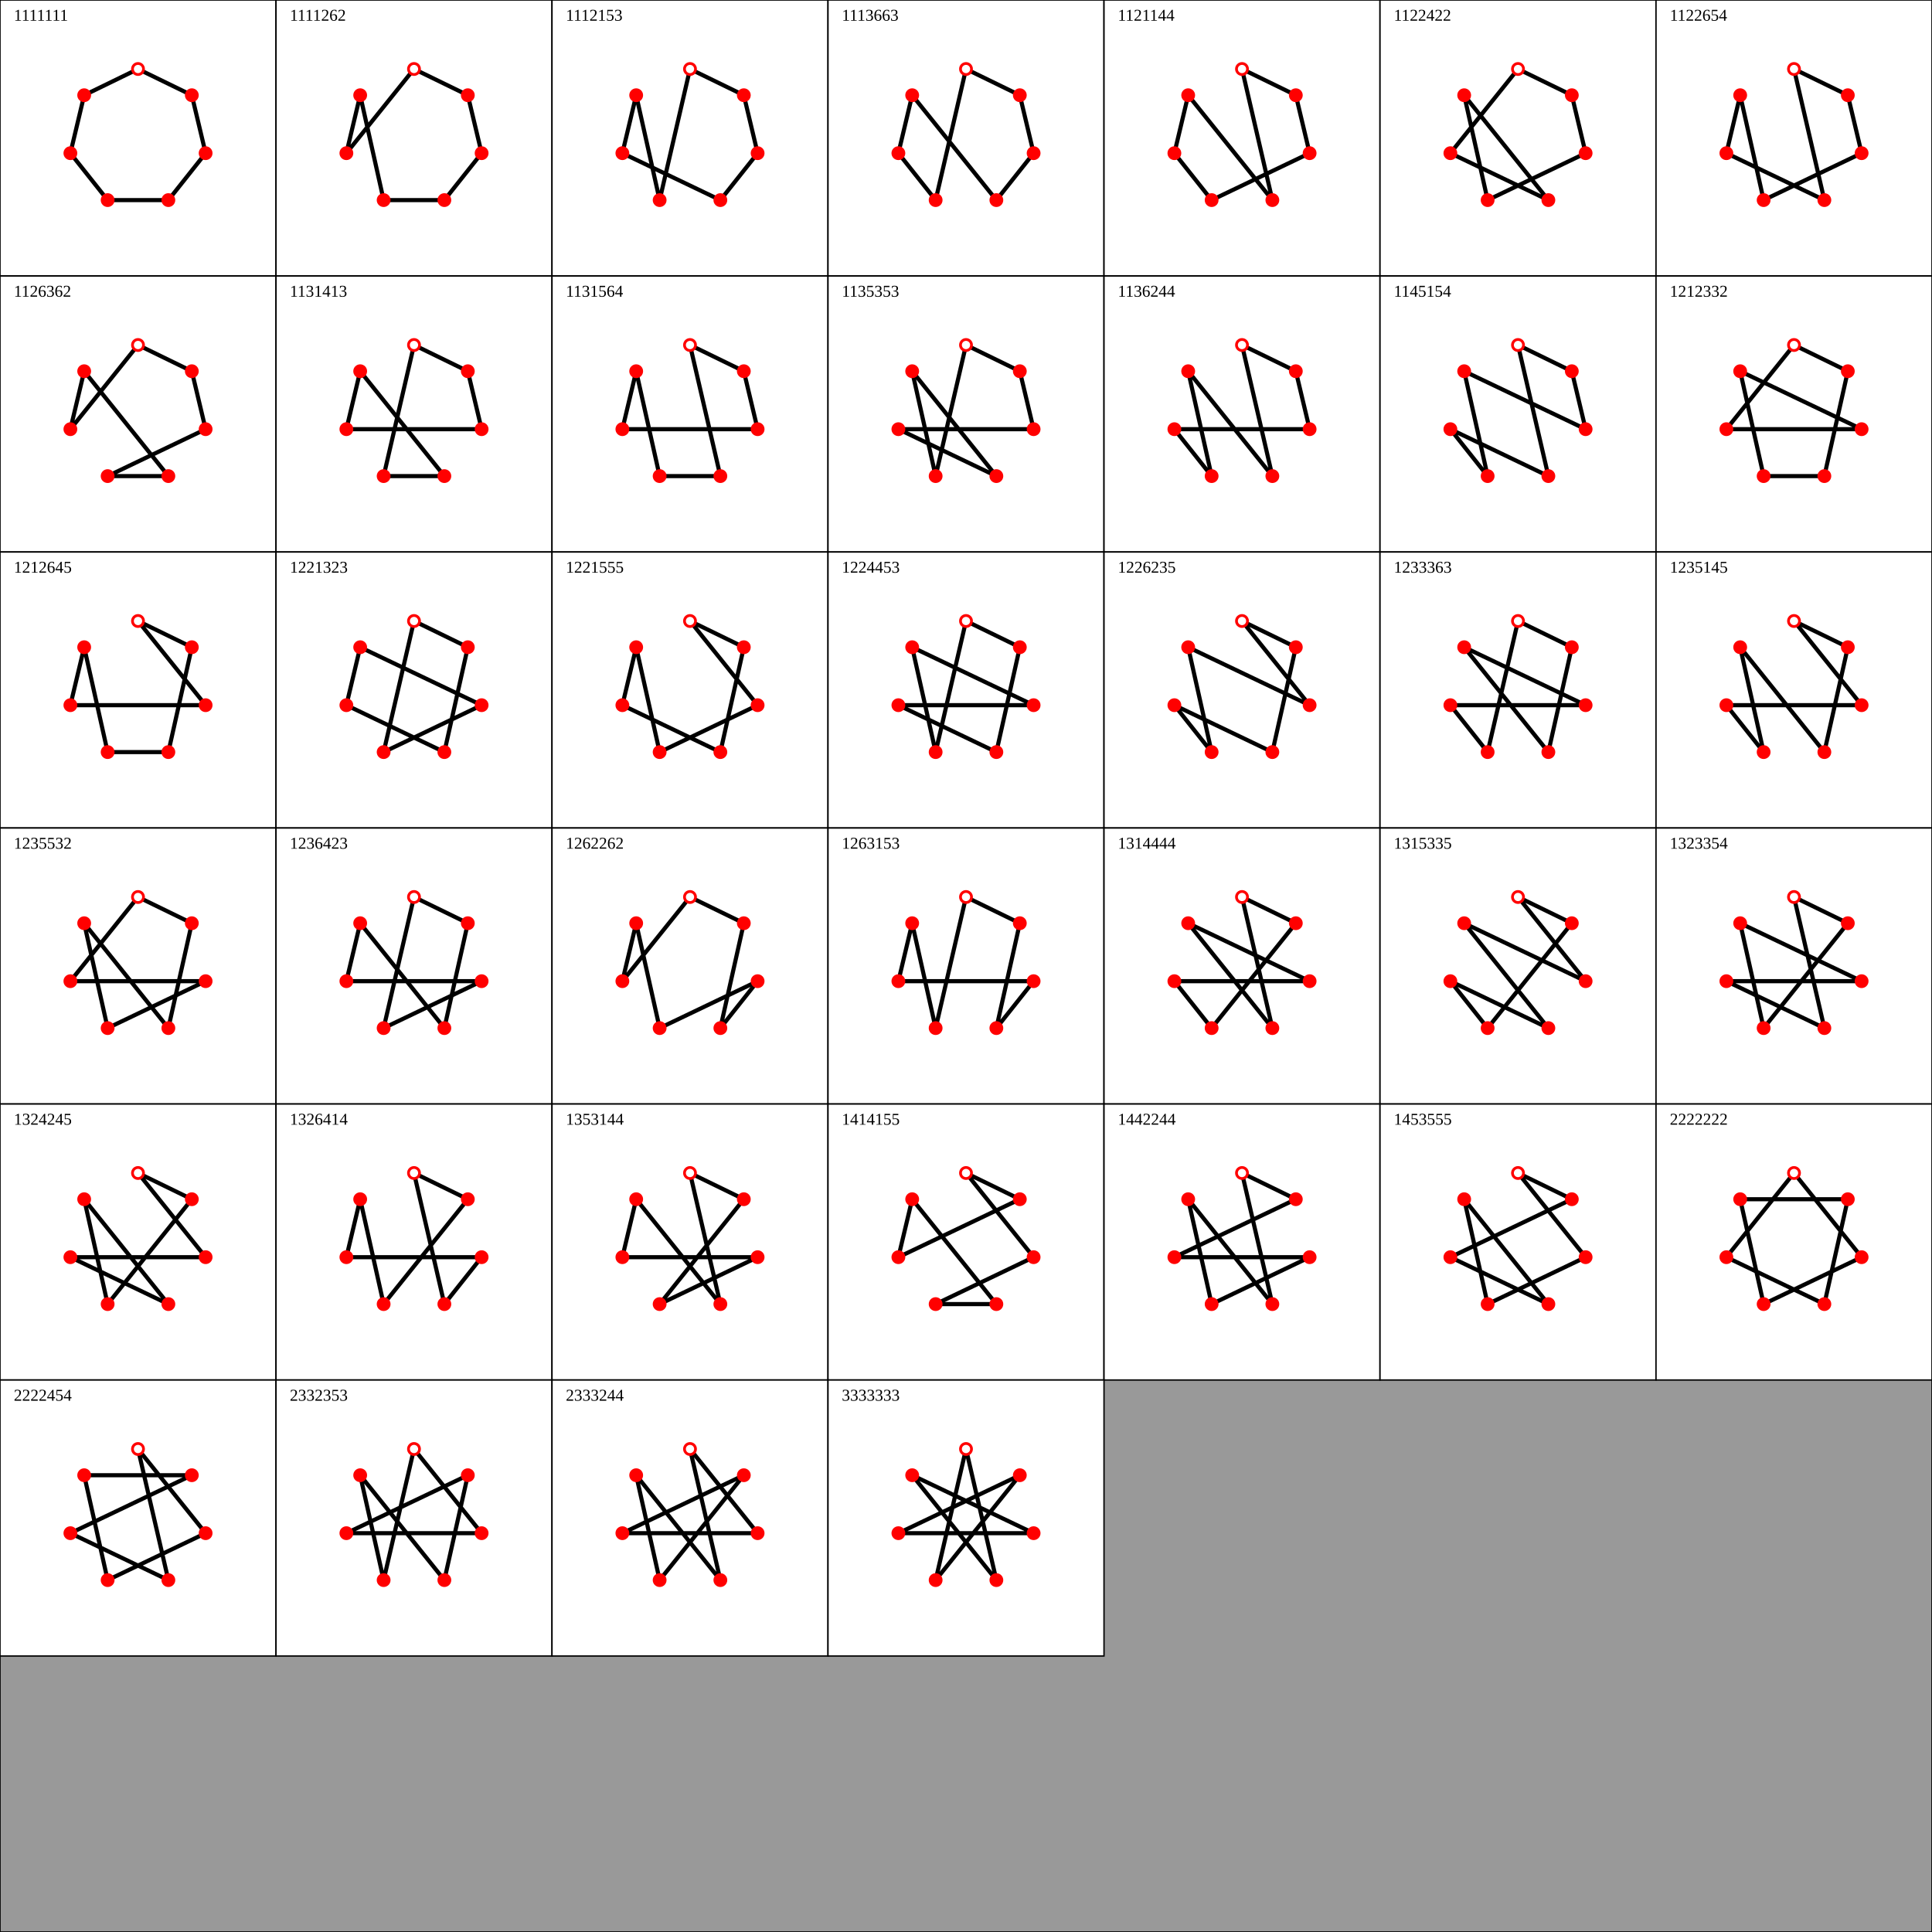
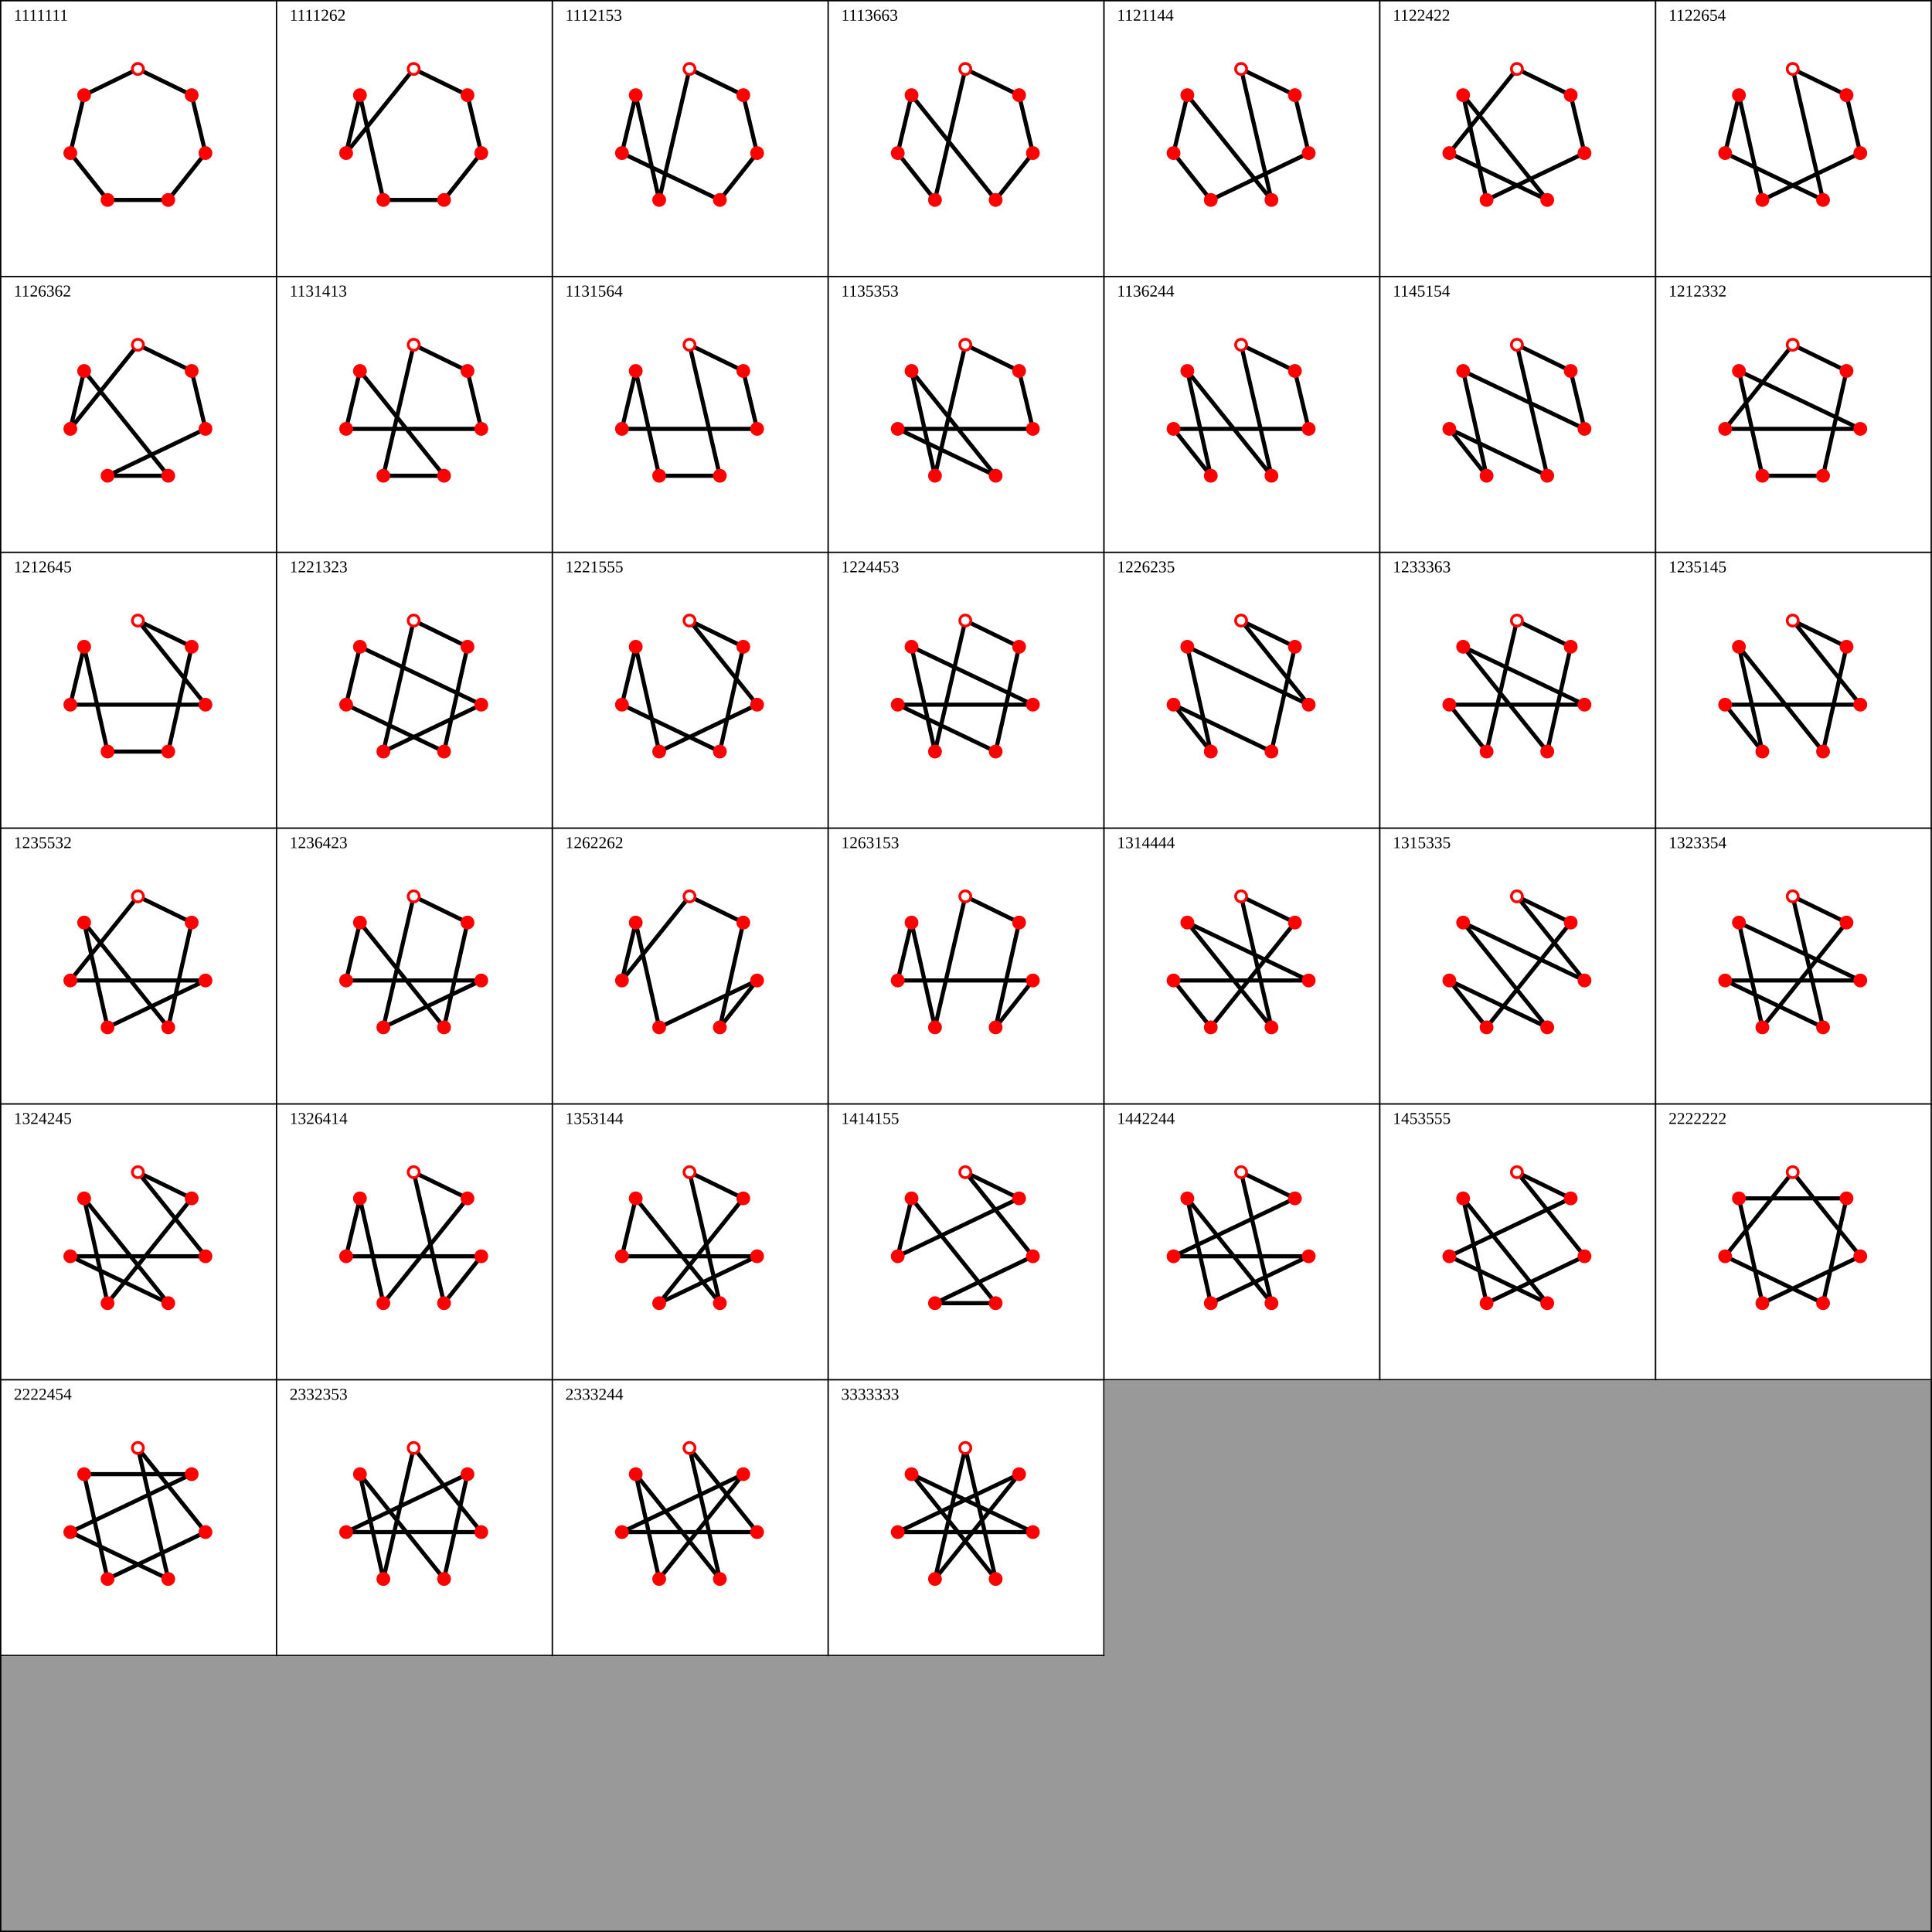
- <svg xmlns="http://www.w3.org/2000/svg" width="1400" height="1400" viewBox="0 0 1400 1400">
-   <rect fill="#999" stroke="#000" x="0" y="0" width="1400" height="1400" />
-   <rect fill="#fff" stroke="#000" x="0" y="0" width="200" height="200" />
+ <svg xmlns="http://www.w3.org/2000/svg" width="1401" height="1401" viewBox="0 0 1401 1401">
+   <defs>
+     <pattern id="grid" patternUnits="userSpaceOnUse" viewBox="0 0 200 200" width="200" height="200">
+       <rect x=".5" y=".5" width="200" height="200" stroke="black" fill="white" />
+     </pattern>
+     <marker id="top-vert" viewBox="-5 -5 10 10" markerUnits="userSpaceOnUse" markerWidth="10" markerHeight="10">
+       <circle r="5" fill="red" />
+       <circle r="3" fill="white" />
+     </marker>
+     <marker id="vert" viewBox="-5 -5 10 10" markerUnits="userSpaceOnUse" markerWidth="10" markerHeight="10">
+       <circle r="5" fill="red" />
+     </marker>
+   </defs>
+   <rect x=".5" y=".5" width="1400" height="1400" stroke="black" fill="#999" />
+   <rect width="1401" height="1001" fill="url(#grid)" />
+   <rect y="1000" width="801" height="201" fill="url(#grid)" />
  <text x="10" y="15">1111111</text>
-   <polyline points="100,50 139,69 149,111 122,145 78,145 51,111 61,69 100,50" stroke="black" stroke-width="3" fill="none" />
-   <circle cx="100" cy="50" r="5" fill="red" />
-   <circle cx="139" cy="69" r="5" fill="red" />
-   <circle cx="149" cy="111" r="5" fill="red" />
-   <circle cx="122" cy="145" r="5" fill="red" />
-   <circle cx="78" cy="145" r="5" fill="red" />
-   <circle cx="51" cy="111" r="5" fill="red" />
-   <circle cx="61" cy="69" r="5" fill="red" />
-   <circle cx="100" cy="50" r="3" fill="white" />
-   <rect fill="#fff" stroke="#000" x="200" y="0" width="200" height="200" />
  <text x="210" y="15">1111262</text>
-   <polyline points="300,50 339,69 349,111 322,145 278,145 261,69 251,111 300,50" stroke="black" stroke-width="3" fill="none" />
-   <circle cx="300" cy="50" r="5" fill="red" />
-   <circle cx="339" cy="69" r="5" fill="red" />
-   <circle cx="349" cy="111" r="5" fill="red" />
-   <circle cx="322" cy="145" r="5" fill="red" />
-   <circle cx="278" cy="145" r="5" fill="red" />
-   <circle cx="251" cy="111" r="5" fill="red" />
-   <circle cx="261" cy="69" r="5" fill="red" />
-   <circle cx="300" cy="50" r="3" fill="white" />
-   <rect fill="#fff" stroke="#000" x="400" y="0" width="200" height="200" />
  <text x="410" y="15">1112153</text>
-   <polyline points="500,50 539,69 549,111 522,145 451,111 461,69 478,145 500,50" stroke="black" stroke-width="3" fill="none" />
-   <circle cx="500" cy="50" r="5" fill="red" />
-   <circle cx="539" cy="69" r="5" fill="red" />
-   <circle cx="549" cy="111" r="5" fill="red" />
-   <circle cx="522" cy="145" r="5" fill="red" />
-   <circle cx="478" cy="145" r="5" fill="red" />
-   <circle cx="451" cy="111" r="5" fill="red" />
-   <circle cx="461" cy="69" r="5" fill="red" />
-   <circle cx="500" cy="50" r="3" fill="white" />
-   <rect fill="#fff" stroke="#000" x="600" y="0" width="200" height="200" />
  <text x="610" y="15">1113663</text>
-   <polyline points="700,50 739,69 749,111 722,145 661,69 651,111 678,145 700,50" stroke="black" stroke-width="3" fill="none" />
-   <circle cx="700" cy="50" r="5" fill="red" />
-   <circle cx="739" cy="69" r="5" fill="red" />
-   <circle cx="749" cy="111" r="5" fill="red" />
-   <circle cx="722" cy="145" r="5" fill="red" />
-   <circle cx="678" cy="145" r="5" fill="red" />
-   <circle cx="651" cy="111" r="5" fill="red" />
-   <circle cx="661" cy="69" r="5" fill="red" />
-   <circle cx="700" cy="50" r="3" fill="white" />
-   <rect fill="#fff" stroke="#000" x="800" y="0" width="200" height="200" />
  <text x="810" y="15">1121144</text>
-   <polyline points="900,50 939,69 949,111 878,145 851,111 861,69 922,145 900,50" stroke="black" stroke-width="3" fill="none" />
-   <circle cx="900" cy="50" r="5" fill="red" />
-   <circle cx="939" cy="69" r="5" fill="red" />
-   <circle cx="949" cy="111" r="5" fill="red" />
-   <circle cx="922" cy="145" r="5" fill="red" />
-   <circle cx="878" cy="145" r="5" fill="red" />
-   <circle cx="851" cy="111" r="5" fill="red" />
-   <circle cx="861" cy="69" r="5" fill="red" />
-   <circle cx="900" cy="50" r="3" fill="white" />
-   <rect fill="#fff" stroke="#000" x="1000" y="0" width="200" height="200" />
  <text x="1010" y="15">1122422</text>
-   <polyline points="1100,50 1139,69 1149,111 1078,145 1061,69 1122,145 1051,111 1100,50" stroke="black" stroke-width="3" fill="none" />
-   <circle cx="1100" cy="50" r="5" fill="red" />
-   <circle cx="1139" cy="69" r="5" fill="red" />
-   <circle cx="1149" cy="111" r="5" fill="red" />
-   <circle cx="1122" cy="145" r="5" fill="red" />
-   <circle cx="1078" cy="145" r="5" fill="red" />
-   <circle cx="1051" cy="111" r="5" fill="red" />
-   <circle cx="1061" cy="69" r="5" fill="red" />
-   <circle cx="1100" cy="50" r="3" fill="white" />
-   <rect fill="#fff" stroke="#000" x="1200" y="0" width="200" height="200" />
  <text x="1210" y="15">1122654</text>
-   <polyline points="1300,50 1339,69 1349,111 1278,145 1261,69 1251,111 1322,145 1300,50" stroke="black" stroke-width="3" fill="none" />
-   <circle cx="1300" cy="50" r="5" fill="red" />
-   <circle cx="1339" cy="69" r="5" fill="red" />
-   <circle cx="1349" cy="111" r="5" fill="red" />
-   <circle cx="1322" cy="145" r="5" fill="red" />
-   <circle cx="1278" cy="145" r="5" fill="red" />
-   <circle cx="1251" cy="111" r="5" fill="red" />
-   <circle cx="1261" cy="69" r="5" fill="red" />
-   <circle cx="1300" cy="50" r="3" fill="white" />
-   <rect fill="#fff" stroke="#000" x="0" y="200" width="200" height="200" />
  <text x="10" y="215">1126362</text>
-   <polyline points="100,250 139,269 149,311 78,345 122,345 61,269 51,311 100,250" stroke="black" stroke-width="3" fill="none" />
-   <circle cx="100" cy="250" r="5" fill="red" />
-   <circle cx="139" cy="269" r="5" fill="red" />
-   <circle cx="149" cy="311" r="5" fill="red" />
-   <circle cx="122" cy="345" r="5" fill="red" />
-   <circle cx="78" cy="345" r="5" fill="red" />
-   <circle cx="51" cy="311" r="5" fill="red" />
-   <circle cx="61" cy="269" r="5" fill="red" />
-   <circle cx="100" cy="250" r="3" fill="white" />
-   <rect fill="#fff" stroke="#000" x="200" y="200" width="200" height="200" />
  <text x="210" y="215">1131413</text>
-   <polyline points="300,250 339,269 349,311 251,311 261,269 322,345 278,345 300,250" stroke="black" stroke-width="3" fill="none" />
-   <circle cx="300" cy="250" r="5" fill="red" />
-   <circle cx="339" cy="269" r="5" fill="red" />
-   <circle cx="349" cy="311" r="5" fill="red" />
-   <circle cx="322" cy="345" r="5" fill="red" />
-   <circle cx="278" cy="345" r="5" fill="red" />
-   <circle cx="251" cy="311" r="5" fill="red" />
-   <circle cx="261" cy="269" r="5" fill="red" />
-   <circle cx="300" cy="250" r="3" fill="white" />
-   <rect fill="#fff" stroke="#000" x="400" y="200" width="200" height="200" />
  <text x="410" y="215">1131564</text>
-   <polyline points="500,250 539,269 549,311 451,311 461,269 478,345 522,345 500,250" stroke="black" stroke-width="3" fill="none" />
-   <circle cx="500" cy="250" r="5" fill="red" />
-   <circle cx="539" cy="269" r="5" fill="red" />
-   <circle cx="549" cy="311" r="5" fill="red" />
-   <circle cx="522" cy="345" r="5" fill="red" />
-   <circle cx="478" cy="345" r="5" fill="red" />
-   <circle cx="451" cy="311" r="5" fill="red" />
-   <circle cx="461" cy="269" r="5" fill="red" />
-   <circle cx="500" cy="250" r="3" fill="white" />
-   <rect fill="#fff" stroke="#000" x="600" y="200" width="200" height="200" />
  <text x="610" y="215">1135353</text>
-   <polyline points="700,250 739,269 749,311 651,311 722,345 661,269 678,345 700,250" stroke="black" stroke-width="3" fill="none" />
-   <circle cx="700" cy="250" r="5" fill="red" />
-   <circle cx="739" cy="269" r="5" fill="red" />
-   <circle cx="749" cy="311" r="5" fill="red" />
-   <circle cx="722" cy="345" r="5" fill="red" />
-   <circle cx="678" cy="345" r="5" fill="red" />
-   <circle cx="651" cy="311" r="5" fill="red" />
-   <circle cx="661" cy="269" r="5" fill="red" />
-   <circle cx="700" cy="250" r="3" fill="white" />
-   <rect fill="#fff" stroke="#000" x="800" y="200" width="200" height="200" />
  <text x="810" y="215">1136244</text>
-   <polyline points="900,250 939,269 949,311 851,311 878,345 861,269 922,345 900,250" stroke="black" stroke-width="3" fill="none" />
-   <circle cx="900" cy="250" r="5" fill="red" />
-   <circle cx="939" cy="269" r="5" fill="red" />
-   <circle cx="949" cy="311" r="5" fill="red" />
-   <circle cx="922" cy="345" r="5" fill="red" />
-   <circle cx="878" cy="345" r="5" fill="red" />
-   <circle cx="851" cy="311" r="5" fill="red" />
-   <circle cx="861" cy="269" r="5" fill="red" />
-   <circle cx="900" cy="250" r="3" fill="white" />
-   <rect fill="#fff" stroke="#000" x="1000" y="200" width="200" height="200" />
  <text x="1010" y="215">1145154</text>
-   <polyline points="1100,250 1139,269 1149,311 1061,269 1078,345 1051,311 1122,345 1100,250" stroke="black" stroke-width="3" fill="none" />
-   <circle cx="1100" cy="250" r="5" fill="red" />
-   <circle cx="1139" cy="269" r="5" fill="red" />
-   <circle cx="1149" cy="311" r="5" fill="red" />
-   <circle cx="1122" cy="345" r="5" fill="red" />
-   <circle cx="1078" cy="345" r="5" fill="red" />
-   <circle cx="1051" cy="311" r="5" fill="red" />
-   <circle cx="1061" cy="269" r="5" fill="red" />
-   <circle cx="1100" cy="250" r="3" fill="white" />
-   <rect fill="#fff" stroke="#000" x="1200" y="200" width="200" height="200" />
  <text x="1210" y="215">1212332</text>
-   <polyline points="1300,250 1339,269 1322,345 1278,345 1261,269 1349,311 1251,311 1300,250" stroke="black" stroke-width="3" fill="none" />
-   <circle cx="1300" cy="250" r="5" fill="red" />
-   <circle cx="1339" cy="269" r="5" fill="red" />
-   <circle cx="1349" cy="311" r="5" fill="red" />
-   <circle cx="1322" cy="345" r="5" fill="red" />
-   <circle cx="1278" cy="345" r="5" fill="red" />
-   <circle cx="1251" cy="311" r="5" fill="red" />
-   <circle cx="1261" cy="269" r="5" fill="red" />
-   <circle cx="1300" cy="250" r="3" fill="white" />
-   <rect fill="#fff" stroke="#000" x="0" y="400" width="200" height="200" />
  <text x="10" y="415">1212645</text>
-   <polyline points="100,450 139,469 122,545 78,545 61,469 51,511 149,511 100,450" stroke="black" stroke-width="3" fill="none" />
-   <circle cx="100" cy="450" r="5" fill="red" />
-   <circle cx="139" cy="469" r="5" fill="red" />
-   <circle cx="149" cy="511" r="5" fill="red" />
-   <circle cx="122" cy="545" r="5" fill="red" />
-   <circle cx="78" cy="545" r="5" fill="red" />
-   <circle cx="51" cy="511" r="5" fill="red" />
-   <circle cx="61" cy="469" r="5" fill="red" />
-   <circle cx="100" cy="450" r="3" fill="white" />
-   <rect fill="#fff" stroke="#000" x="200" y="400" width="200" height="200" />
  <text x="210" y="415">1221323</text>
-   <polyline points="300,450 339,469 322,545 251,511 261,469 349,511 278,545 300,450" stroke="black" stroke-width="3" fill="none" />
-   <circle cx="300" cy="450" r="5" fill="red" />
-   <circle cx="339" cy="469" r="5" fill="red" />
-   <circle cx="349" cy="511" r="5" fill="red" />
-   <circle cx="322" cy="545" r="5" fill="red" />
-   <circle cx="278" cy="545" r="5" fill="red" />
-   <circle cx="251" cy="511" r="5" fill="red" />
-   <circle cx="261" cy="469" r="5" fill="red" />
-   <circle cx="300" cy="450" r="3" fill="white" />
-   <rect fill="#fff" stroke="#000" x="400" y="400" width="200" height="200" />
  <text x="410" y="415">1221555</text>
-   <polyline points="500,450 539,469 522,545 451,511 461,469 478,545 549,511 500,450" stroke="black" stroke-width="3" fill="none" />
-   <circle cx="500" cy="450" r="5" fill="red" />
-   <circle cx="539" cy="469" r="5" fill="red" />
-   <circle cx="549" cy="511" r="5" fill="red" />
-   <circle cx="522" cy="545" r="5" fill="red" />
-   <circle cx="478" cy="545" r="5" fill="red" />
-   <circle cx="451" cy="511" r="5" fill="red" />
-   <circle cx="461" cy="469" r="5" fill="red" />
-   <circle cx="500" cy="450" r="3" fill="white" />
-   <rect fill="#fff" stroke="#000" x="600" y="400" width="200" height="200" />
  <text x="610" y="415">1224453</text>
-   <polyline points="700,450 739,469 722,545 651,511 749,511 661,469 678,545 700,450" stroke="black" stroke-width="3" fill="none" />
-   <circle cx="700" cy="450" r="5" fill="red" />
-   <circle cx="739" cy="469" r="5" fill="red" />
-   <circle cx="749" cy="511" r="5" fill="red" />
-   <circle cx="722" cy="545" r="5" fill="red" />
-   <circle cx="678" cy="545" r="5" fill="red" />
-   <circle cx="651" cy="511" r="5" fill="red" />
-   <circle cx="661" cy="469" r="5" fill="red" />
-   <circle cx="700" cy="450" r="3" fill="white" />
-   <rect fill="#fff" stroke="#000" x="800" y="400" width="200" height="200" />
  <text x="810" y="415">1226235</text>
-   <polyline points="900,450 939,469 922,545 851,511 878,545 861,469 949,511 900,450" stroke="black" stroke-width="3" fill="none" />
-   <circle cx="900" cy="450" r="5" fill="red" />
-   <circle cx="939" cy="469" r="5" fill="red" />
-   <circle cx="949" cy="511" r="5" fill="red" />
-   <circle cx="922" cy="545" r="5" fill="red" />
-   <circle cx="878" cy="545" r="5" fill="red" />
-   <circle cx="851" cy="511" r="5" fill="red" />
-   <circle cx="861" cy="469" r="5" fill="red" />
-   <circle cx="900" cy="450" r="3" fill="white" />
-   <rect fill="#fff" stroke="#000" x="1000" y="400" width="200" height="200" />
  <text x="1010" y="415">1233363</text>
-   <polyline points="1100,450 1139,469 1122,545 1061,469 1149,511 1051,511 1078,545 1100,450" stroke="black" stroke-width="3" fill="none" />
-   <circle cx="1100" cy="450" r="5" fill="red" />
-   <circle cx="1139" cy="469" r="5" fill="red" />
-   <circle cx="1149" cy="511" r="5" fill="red" />
-   <circle cx="1122" cy="545" r="5" fill="red" />
-   <circle cx="1078" cy="545" r="5" fill="red" />
-   <circle cx="1051" cy="511" r="5" fill="red" />
-   <circle cx="1061" cy="469" r="5" fill="red" />
-   <circle cx="1100" cy="450" r="3" fill="white" />
-   <rect fill="#fff" stroke="#000" x="1200" y="400" width="200" height="200" />
  <text x="1210" y="415">1235145</text>
-   <polyline points="1300,450 1339,469 1322,545 1261,469 1278,545 1251,511 1349,511 1300,450" stroke="black" stroke-width="3" fill="none" />
-   <circle cx="1300" cy="450" r="5" fill="red" />
-   <circle cx="1339" cy="469" r="5" fill="red" />
-   <circle cx="1349" cy="511" r="5" fill="red" />
-   <circle cx="1322" cy="545" r="5" fill="red" />
-   <circle cx="1278" cy="545" r="5" fill="red" />
-   <circle cx="1251" cy="511" r="5" fill="red" />
-   <circle cx="1261" cy="469" r="5" fill="red" />
-   <circle cx="1300" cy="450" r="3" fill="white" />
-   <rect fill="#fff" stroke="#000" x="0" y="600" width="200" height="200" />
  <text x="10" y="615">1235532</text>
-   <polyline points="100,650 139,669 122,745 61,669 78,745 149,711 51,711 100,650" stroke="black" stroke-width="3" fill="none" />
-   <circle cx="100" cy="650" r="5" fill="red" />
-   <circle cx="139" cy="669" r="5" fill="red" />
-   <circle cx="149" cy="711" r="5" fill="red" />
-   <circle cx="122" cy="745" r="5" fill="red" />
-   <circle cx="78" cy="745" r="5" fill="red" />
-   <circle cx="51" cy="711" r="5" fill="red" />
-   <circle cx="61" cy="669" r="5" fill="red" />
-   <circle cx="100" cy="650" r="3" fill="white" />
-   <rect fill="#fff" stroke="#000" x="200" y="600" width="200" height="200" />
  <text x="210" y="615">1236423</text>
-   <polyline points="300,650 339,669 322,745 261,669 251,711 349,711 278,745 300,650" stroke="black" stroke-width="3" fill="none" />
-   <circle cx="300" cy="650" r="5" fill="red" />
-   <circle cx="339" cy="669" r="5" fill="red" />
-   <circle cx="349" cy="711" r="5" fill="red" />
-   <circle cx="322" cy="745" r="5" fill="red" />
-   <circle cx="278" cy="745" r="5" fill="red" />
-   <circle cx="251" cy="711" r="5" fill="red" />
-   <circle cx="261" cy="669" r="5" fill="red" />
-   <circle cx="300" cy="650" r="3" fill="white" />
-   <rect fill="#fff" stroke="#000" x="400" y="600" width="200" height="200" />
  <text x="410" y="615">1262262</text>
-   <polyline points="500,650 539,669 522,745 549,711 478,745 461,669 451,711 500,650" stroke="black" stroke-width="3" fill="none" />
-   <circle cx="500" cy="650" r="5" fill="red" />
-   <circle cx="539" cy="669" r="5" fill="red" />
-   <circle cx="549" cy="711" r="5" fill="red" />
-   <circle cx="522" cy="745" r="5" fill="red" />
-   <circle cx="478" cy="745" r="5" fill="red" />
-   <circle cx="451" cy="711" r="5" fill="red" />
-   <circle cx="461" cy="669" r="5" fill="red" />
-   <circle cx="500" cy="650" r="3" fill="white" />
-   <rect fill="#fff" stroke="#000" x="600" y="600" width="200" height="200" />
  <text x="610" y="615">1263153</text>
-   <polyline points="700,650 739,669 722,745 749,711 651,711 661,669 678,745 700,650" stroke="black" stroke-width="3" fill="none" />
-   <circle cx="700" cy="650" r="5" fill="red" />
-   <circle cx="739" cy="669" r="5" fill="red" />
-   <circle cx="749" cy="711" r="5" fill="red" />
-   <circle cx="722" cy="745" r="5" fill="red" />
-   <circle cx="678" cy="745" r="5" fill="red" />
-   <circle cx="651" cy="711" r="5" fill="red" />
-   <circle cx="661" cy="669" r="5" fill="red" />
-   <circle cx="700" cy="650" r="3" fill="white" />
-   <rect fill="#fff" stroke="#000" x="800" y="600" width="200" height="200" />
  <text x="810" y="615">1314444</text>
-   <polyline points="900,650 939,669 878,745 851,711 949,711 861,669 922,745 900,650" stroke="black" stroke-width="3" fill="none" />
-   <circle cx="900" cy="650" r="5" fill="red" />
-   <circle cx="939" cy="669" r="5" fill="red" />
-   <circle cx="949" cy="711" r="5" fill="red" />
-   <circle cx="922" cy="745" r="5" fill="red" />
-   <circle cx="878" cy="745" r="5" fill="red" />
-   <circle cx="851" cy="711" r="5" fill="red" />
-   <circle cx="861" cy="669" r="5" fill="red" />
-   <circle cx="900" cy="650" r="3" fill="white" />
-   <rect fill="#fff" stroke="#000" x="1000" y="600" width="200" height="200" />
  <text x="1010" y="615">1315335</text>
-   <polyline points="1100,650 1139,669 1078,745 1051,711 1122,745 1061,669 1149,711 1100,650" stroke="black" stroke-width="3" fill="none" />
-   <circle cx="1100" cy="650" r="5" fill="red" />
-   <circle cx="1139" cy="669" r="5" fill="red" />
-   <circle cx="1149" cy="711" r="5" fill="red" />
-   <circle cx="1122" cy="745" r="5" fill="red" />
-   <circle cx="1078" cy="745" r="5" fill="red" />
-   <circle cx="1051" cy="711" r="5" fill="red" />
-   <circle cx="1061" cy="669" r="5" fill="red" />
-   <circle cx="1100" cy="650" r="3" fill="white" />
-   <rect fill="#fff" stroke="#000" x="1200" y="600" width="200" height="200" />
  <text x="1210" y="615">1323354</text>
-   <polyline points="1300,650 1339,669 1278,745 1261,669 1349,711 1251,711 1322,745 1300,650" stroke="black" stroke-width="3" fill="none" />
-   <circle cx="1300" cy="650" r="5" fill="red" />
-   <circle cx="1339" cy="669" r="5" fill="red" />
-   <circle cx="1349" cy="711" r="5" fill="red" />
-   <circle cx="1322" cy="745" r="5" fill="red" />
-   <circle cx="1278" cy="745" r="5" fill="red" />
-   <circle cx="1251" cy="711" r="5" fill="red" />
-   <circle cx="1261" cy="669" r="5" fill="red" />
-   <circle cx="1300" cy="650" r="3" fill="white" />
-   <rect fill="#fff" stroke="#000" x="0" y="800" width="200" height="200" />
  <text x="10" y="815">1324245</text>
-   <polyline points="100,850 139,869 78,945 61,869 122,945 51,911 149,911 100,850" stroke="black" stroke-width="3" fill="none" />
-   <circle cx="100" cy="850" r="5" fill="red" />
-   <circle cx="139" cy="869" r="5" fill="red" />
-   <circle cx="149" cy="911" r="5" fill="red" />
-   <circle cx="122" cy="945" r="5" fill="red" />
-   <circle cx="78" cy="945" r="5" fill="red" />
-   <circle cx="51" cy="911" r="5" fill="red" />
-   <circle cx="61" cy="869" r="5" fill="red" />
-   <circle cx="100" cy="850" r="3" fill="white" />
-   <rect fill="#fff" stroke="#000" x="200" y="800" width="200" height="200" />
  <text x="210" y="815">1326414</text>
-   <polyline points="300,850 339,869 278,945 261,869 251,911 349,911 322,945 300,850" stroke="black" stroke-width="3" fill="none" />
-   <circle cx="300" cy="850" r="5" fill="red" />
-   <circle cx="339" cy="869" r="5" fill="red" />
-   <circle cx="349" cy="911" r="5" fill="red" />
-   <circle cx="322" cy="945" r="5" fill="red" />
-   <circle cx="278" cy="945" r="5" fill="red" />
-   <circle cx="251" cy="911" r="5" fill="red" />
-   <circle cx="261" cy="869" r="5" fill="red" />
-   <circle cx="300" cy="850" r="3" fill="white" />
-   <rect fill="#fff" stroke="#000" x="400" y="800" width="200" height="200" />
  <text x="410" y="815">1353144</text>
-   <polyline points="500,850 539,869 478,945 549,911 451,911 461,869 522,945 500,850" stroke="black" stroke-width="3" fill="none" />
-   <circle cx="500" cy="850" r="5" fill="red" />
-   <circle cx="539" cy="869" r="5" fill="red" />
-   <circle cx="549" cy="911" r="5" fill="red" />
-   <circle cx="522" cy="945" r="5" fill="red" />
-   <circle cx="478" cy="945" r="5" fill="red" />
-   <circle cx="451" cy="911" r="5" fill="red" />
-   <circle cx="461" cy="869" r="5" fill="red" />
-   <circle cx="500" cy="850" r="3" fill="white" />
-   <rect fill="#fff" stroke="#000" x="600" y="800" width="200" height="200" />
  <text x="610" y="815">1414155</text>
-   <polyline points="700,850 739,869 651,911 661,869 722,945 678,945 749,911 700,850" stroke="black" stroke-width="3" fill="none" />
-   <circle cx="700" cy="850" r="5" fill="red" />
-   <circle cx="739" cy="869" r="5" fill="red" />
-   <circle cx="749" cy="911" r="5" fill="red" />
-   <circle cx="722" cy="945" r="5" fill="red" />
-   <circle cx="678" cy="945" r="5" fill="red" />
-   <circle cx="651" cy="911" r="5" fill="red" />
-   <circle cx="661" cy="869" r="5" fill="red" />
-   <circle cx="700" cy="850" r="3" fill="white" />
-   <rect fill="#fff" stroke="#000" x="800" y="800" width="200" height="200" />
  <text x="810" y="815">1442244</text>
-   <polyline points="900,850 939,869 851,911 949,911 878,945 861,869 922,945 900,850" stroke="black" stroke-width="3" fill="none" />
-   <circle cx="900" cy="850" r="5" fill="red" />
-   <circle cx="939" cy="869" r="5" fill="red" />
-   <circle cx="949" cy="911" r="5" fill="red" />
-   <circle cx="922" cy="945" r="5" fill="red" />
-   <circle cx="878" cy="945" r="5" fill="red" />
-   <circle cx="851" cy="911" r="5" fill="red" />
-   <circle cx="861" cy="869" r="5" fill="red" />
-   <circle cx="900" cy="850" r="3" fill="white" />
-   <rect fill="#fff" stroke="#000" x="1000" y="800" width="200" height="200" />
  <text x="1010" y="815">1453555</text>
-   <polyline points="1100,850 1139,869 1051,911 1122,945 1061,869 1078,945 1149,911 1100,850" stroke="black" stroke-width="3" fill="none" />
-   <circle cx="1100" cy="850" r="5" fill="red" />
-   <circle cx="1139" cy="869" r="5" fill="red" />
-   <circle cx="1149" cy="911" r="5" fill="red" />
-   <circle cx="1122" cy="945" r="5" fill="red" />
-   <circle cx="1078" cy="945" r="5" fill="red" />
-   <circle cx="1051" cy="911" r="5" fill="red" />
-   <circle cx="1061" cy="869" r="5" fill="red" />
-   <circle cx="1100" cy="850" r="3" fill="white" />
-   <rect fill="#fff" stroke="#000" x="1200" y="800" width="200" height="200" />
  <text x="1210" y="815">2222222</text>
-   <polyline points="1300,850 1349,911 1278,945 1261,869 1339,869 1322,945 1251,911 1300,850" stroke="black" stroke-width="3" fill="none" />
-   <circle cx="1300" cy="850" r="5" fill="red" />
-   <circle cx="1339" cy="869" r="5" fill="red" />
-   <circle cx="1349" cy="911" r="5" fill="red" />
-   <circle cx="1322" cy="945" r="5" fill="red" />
-   <circle cx="1278" cy="945" r="5" fill="red" />
-   <circle cx="1251" cy="911" r="5" fill="red" />
-   <circle cx="1261" cy="869" r="5" fill="red" />
-   <circle cx="1300" cy="850" r="3" fill="white" />
-   <rect fill="#fff" stroke="#000" x="0" y="1000" width="200" height="200" />
  <text x="10" y="1015">2222454</text>
-   <polyline points="100,1050 149,1111 78,1145 61,1069 139,1069 51,1111 122,1145 100,1050" stroke="black" stroke-width="3" fill="none" />
-   <circle cx="100" cy="1050" r="5" fill="red" />
-   <circle cx="139" cy="1069" r="5" fill="red" />
-   <circle cx="149" cy="1111" r="5" fill="red" />
-   <circle cx="122" cy="1145" r="5" fill="red" />
-   <circle cx="78" cy="1145" r="5" fill="red" />
-   <circle cx="51" cy="1111" r="5" fill="red" />
-   <circle cx="61" cy="1069" r="5" fill="red" />
-   <circle cx="100" cy="1050" r="3" fill="white" />
-   <rect fill="#fff" stroke="#000" x="200" y="1000" width="200" height="200" />
  <text x="210" y="1015">2332353</text>
-   <polyline points="300,1050 349,1111 251,1111 339,1069 322,1145 261,1069 278,1145 300,1050" stroke="black" stroke-width="3" fill="none" />
-   <circle cx="300" cy="1050" r="5" fill="red" />
-   <circle cx="339" cy="1069" r="5" fill="red" />
-   <circle cx="349" cy="1111" r="5" fill="red" />
-   <circle cx="322" cy="1145" r="5" fill="red" />
-   <circle cx="278" cy="1145" r="5" fill="red" />
-   <circle cx="251" cy="1111" r="5" fill="red" />
-   <circle cx="261" cy="1069" r="5" fill="red" />
-   <circle cx="300" cy="1050" r="3" fill="white" />
-   <rect fill="#fff" stroke="#000" x="400" y="1000" width="200" height="200" />
  <text x="410" y="1015">2333244</text>
-   <polyline points="500,1050 549,1111 451,1111 539,1069 478,1145 461,1069 522,1145 500,1050" stroke="black" stroke-width="3" fill="none" />
-   <circle cx="500" cy="1050" r="5" fill="red" />
-   <circle cx="539" cy="1069" r="5" fill="red" />
-   <circle cx="549" cy="1111" r="5" fill="red" />
-   <circle cx="522" cy="1145" r="5" fill="red" />
-   <circle cx="478" cy="1145" r="5" fill="red" />
-   <circle cx="451" cy="1111" r="5" fill="red" />
-   <circle cx="461" cy="1069" r="5" fill="red" />
-   <circle cx="500" cy="1050" r="3" fill="white" />
-   <rect fill="#fff" stroke="#000" x="600" y="1000" width="200" height="200" />
  <text x="610" y="1015">3333333</text>
-   <polyline points="700,1050 722,1145 661,1069 749,1111 651,1111 739,1069 678,1145 700,1050" stroke="black" stroke-width="3" fill="none" />
-   <circle cx="700" cy="1050" r="5" fill="red" />
-   <circle cx="739" cy="1069" r="5" fill="red" />
-   <circle cx="749" cy="1111" r="5" fill="red" />
-   <circle cx="722" cy="1145" r="5" fill="red" />
-   <circle cx="678" cy="1145" r="5" fill="red" />
-   <circle cx="651" cy="1111" r="5" fill="red" />
-   <circle cx="661" cy="1069" r="5" fill="red" />
-   <circle cx="700" cy="1050" r="3" fill="white" />
+   <g stroke="black" stroke-linejoin="bevel" stroke-width="3" fill="none" marker-start="url(#top-vert)" marker-mid="url(#vert)">
+     <path d="M100,50L139,69L149,111L122,145L78,145L51,111L61,69Z" />
+     <path d="M300,50L339,69L349,111L322,145L278,145L261,69L251,111Z" />
+     <path d="M500,50L539,69L549,111L522,145L451,111L461,69L478,145Z" />
+     <path d="M700,50L739,69L749,111L722,145L661,69L651,111L678,145Z" />
+     <path d="M900,50L939,69L949,111L878,145L851,111L861,69L922,145Z" />
+     <path d="M1100,50L1139,69L1149,111L1078,145L1061,69L1122,145L1051,111Z" />
+     <path d="M1300,50L1339,69L1349,111L1278,145L1261,69L1251,111L1322,145Z" />
+     <path d="M100,250L139,269L149,311L78,345L122,345L61,269L51,311Z" />
+     <path d="M300,250L339,269L349,311L251,311L261,269L322,345L278,345Z" />
+     <path d="M500,250L539,269L549,311L451,311L461,269L478,345L522,345Z" />
+     <path d="M700,250L739,269L749,311L651,311L722,345L661,269L678,345Z" />
+     <path d="M900,250L939,269L949,311L851,311L878,345L861,269L922,345Z" />
+     <path d="M1100,250L1139,269L1149,311L1061,269L1078,345L1051,311L1122,345Z" />
+     <path d="M1300,250L1339,269L1322,345L1278,345L1261,269L1349,311L1251,311Z" />
+     <path d="M100,450L139,469L122,545L78,545L61,469L51,511L149,511Z" />
+     <path d="M300,450L339,469L322,545L251,511L261,469L349,511L278,545Z" />
+     <path d="M500,450L539,469L522,545L451,511L461,469L478,545L549,511Z" />
+     <path d="M700,450L739,469L722,545L651,511L749,511L661,469L678,545Z" />
+     <path d="M900,450L939,469L922,545L851,511L878,545L861,469L949,511Z" />
+     <path d="M1100,450L1139,469L1122,545L1061,469L1149,511L1051,511L1078,545Z" />
+     <path d="M1300,450L1339,469L1322,545L1261,469L1278,545L1251,511L1349,511Z" />
+     <path d="M100,650L139,669L122,745L61,669L78,745L149,711L51,711Z" />
+     <path d="M300,650L339,669L322,745L261,669L251,711L349,711L278,745Z" />
+     <path d="M500,650L539,669L522,745L549,711L478,745L461,669L451,711Z" />
+     <path d="M700,650L739,669L722,745L749,711L651,711L661,669L678,745Z" />
+     <path d="M900,650L939,669L878,745L851,711L949,711L861,669L922,745Z" />
+     <path d="M1100,650L1139,669L1078,745L1051,711L1122,745L1061,669L1149,711Z" />
+     <path d="M1300,650L1339,669L1278,745L1261,669L1349,711L1251,711L1322,745Z" />
+     <path d="M100,850L139,869L78,945L61,869L122,945L51,911L149,911Z" />
+     <path d="M300,850L339,869L278,945L261,869L251,911L349,911L322,945Z" />
+     <path d="M500,850L539,869L478,945L549,911L451,911L461,869L522,945Z" />
+     <path d="M700,850L739,869L651,911L661,869L722,945L678,945L749,911Z" />
+     <path d="M900,850L939,869L851,911L949,911L878,945L861,869L922,945Z" />
+     <path d="M1100,850L1139,869L1051,911L1122,945L1061,869L1078,945L1149,911Z" />
+     <path d="M1300,850L1349,911L1278,945L1261,869L1339,869L1322,945L1251,911Z" />
+     <path d="M100,1050L149,1111L78,1145L61,1069L139,1069L51,1111L122,1145Z" />
+     <path d="M300,1050L349,1111L251,1111L339,1069L322,1145L261,1069L278,1145Z" />
+     <path d="M500,1050L549,1111L451,1111L539,1069L478,1145L461,1069L522,1145Z" />
+     <path d="M700,1050L722,1145L661,1069L749,1111L651,1111L739,1069L678,1145Z" />
+   </g>
</svg>
